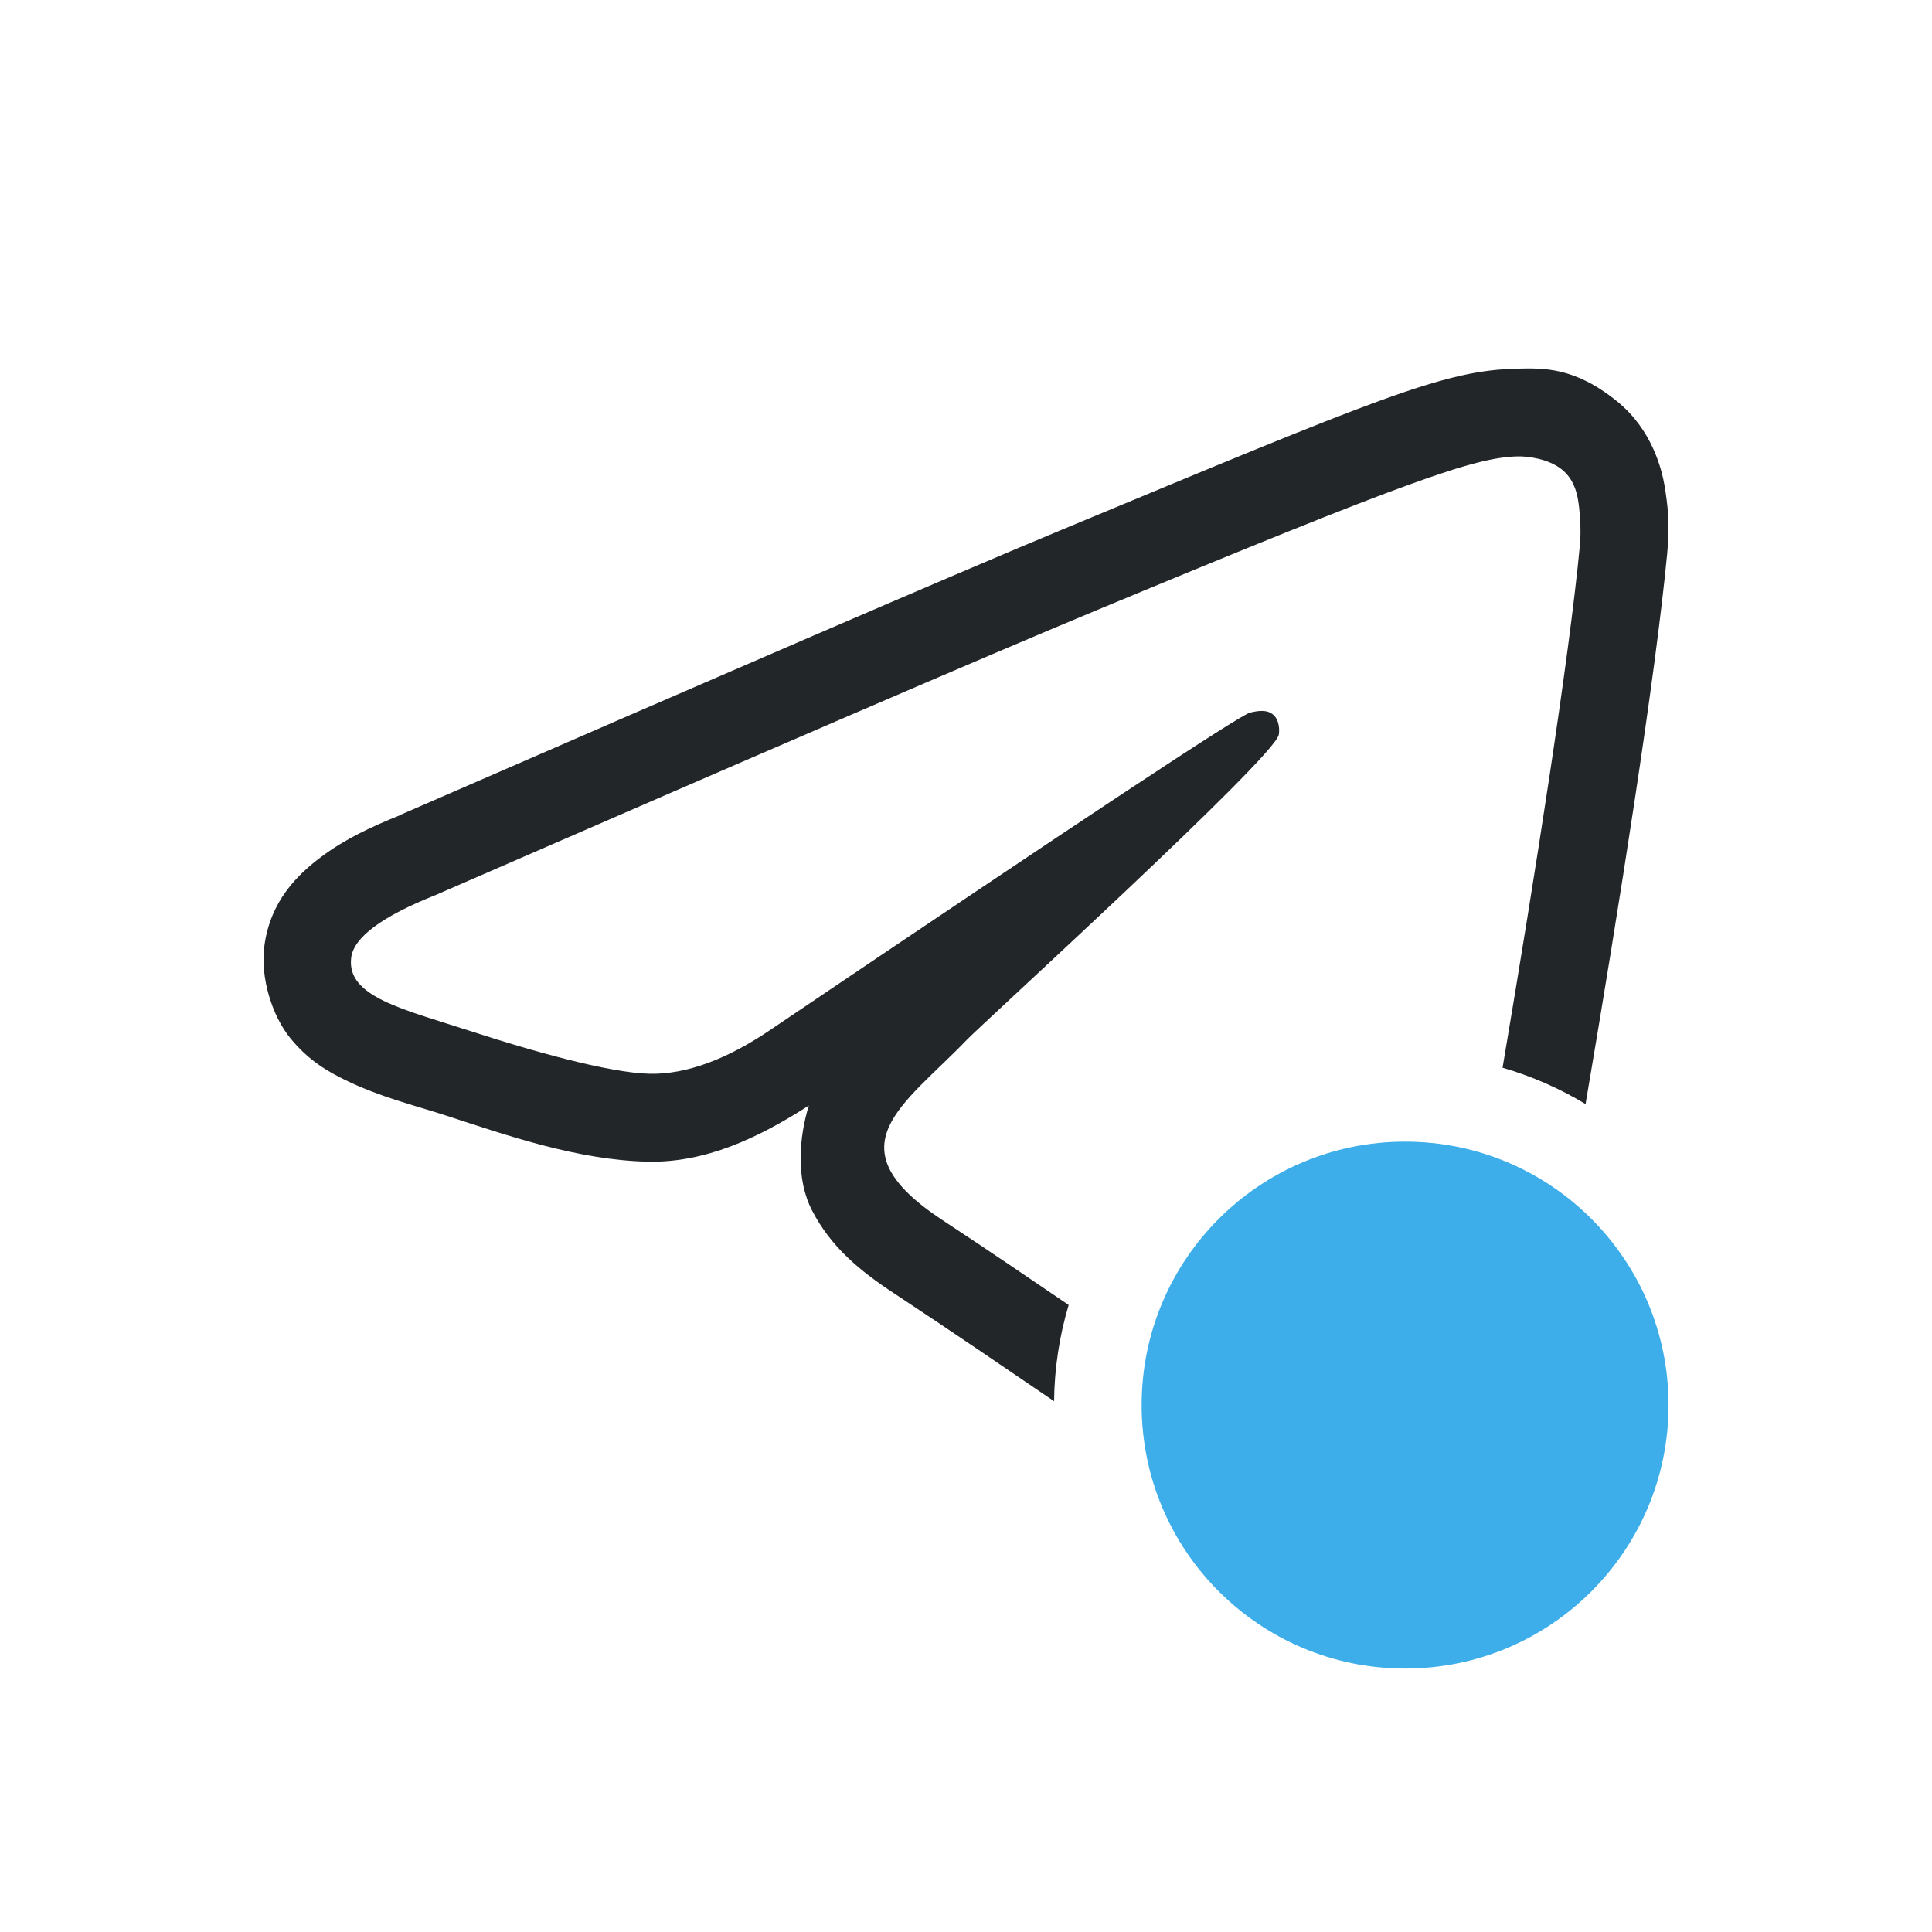
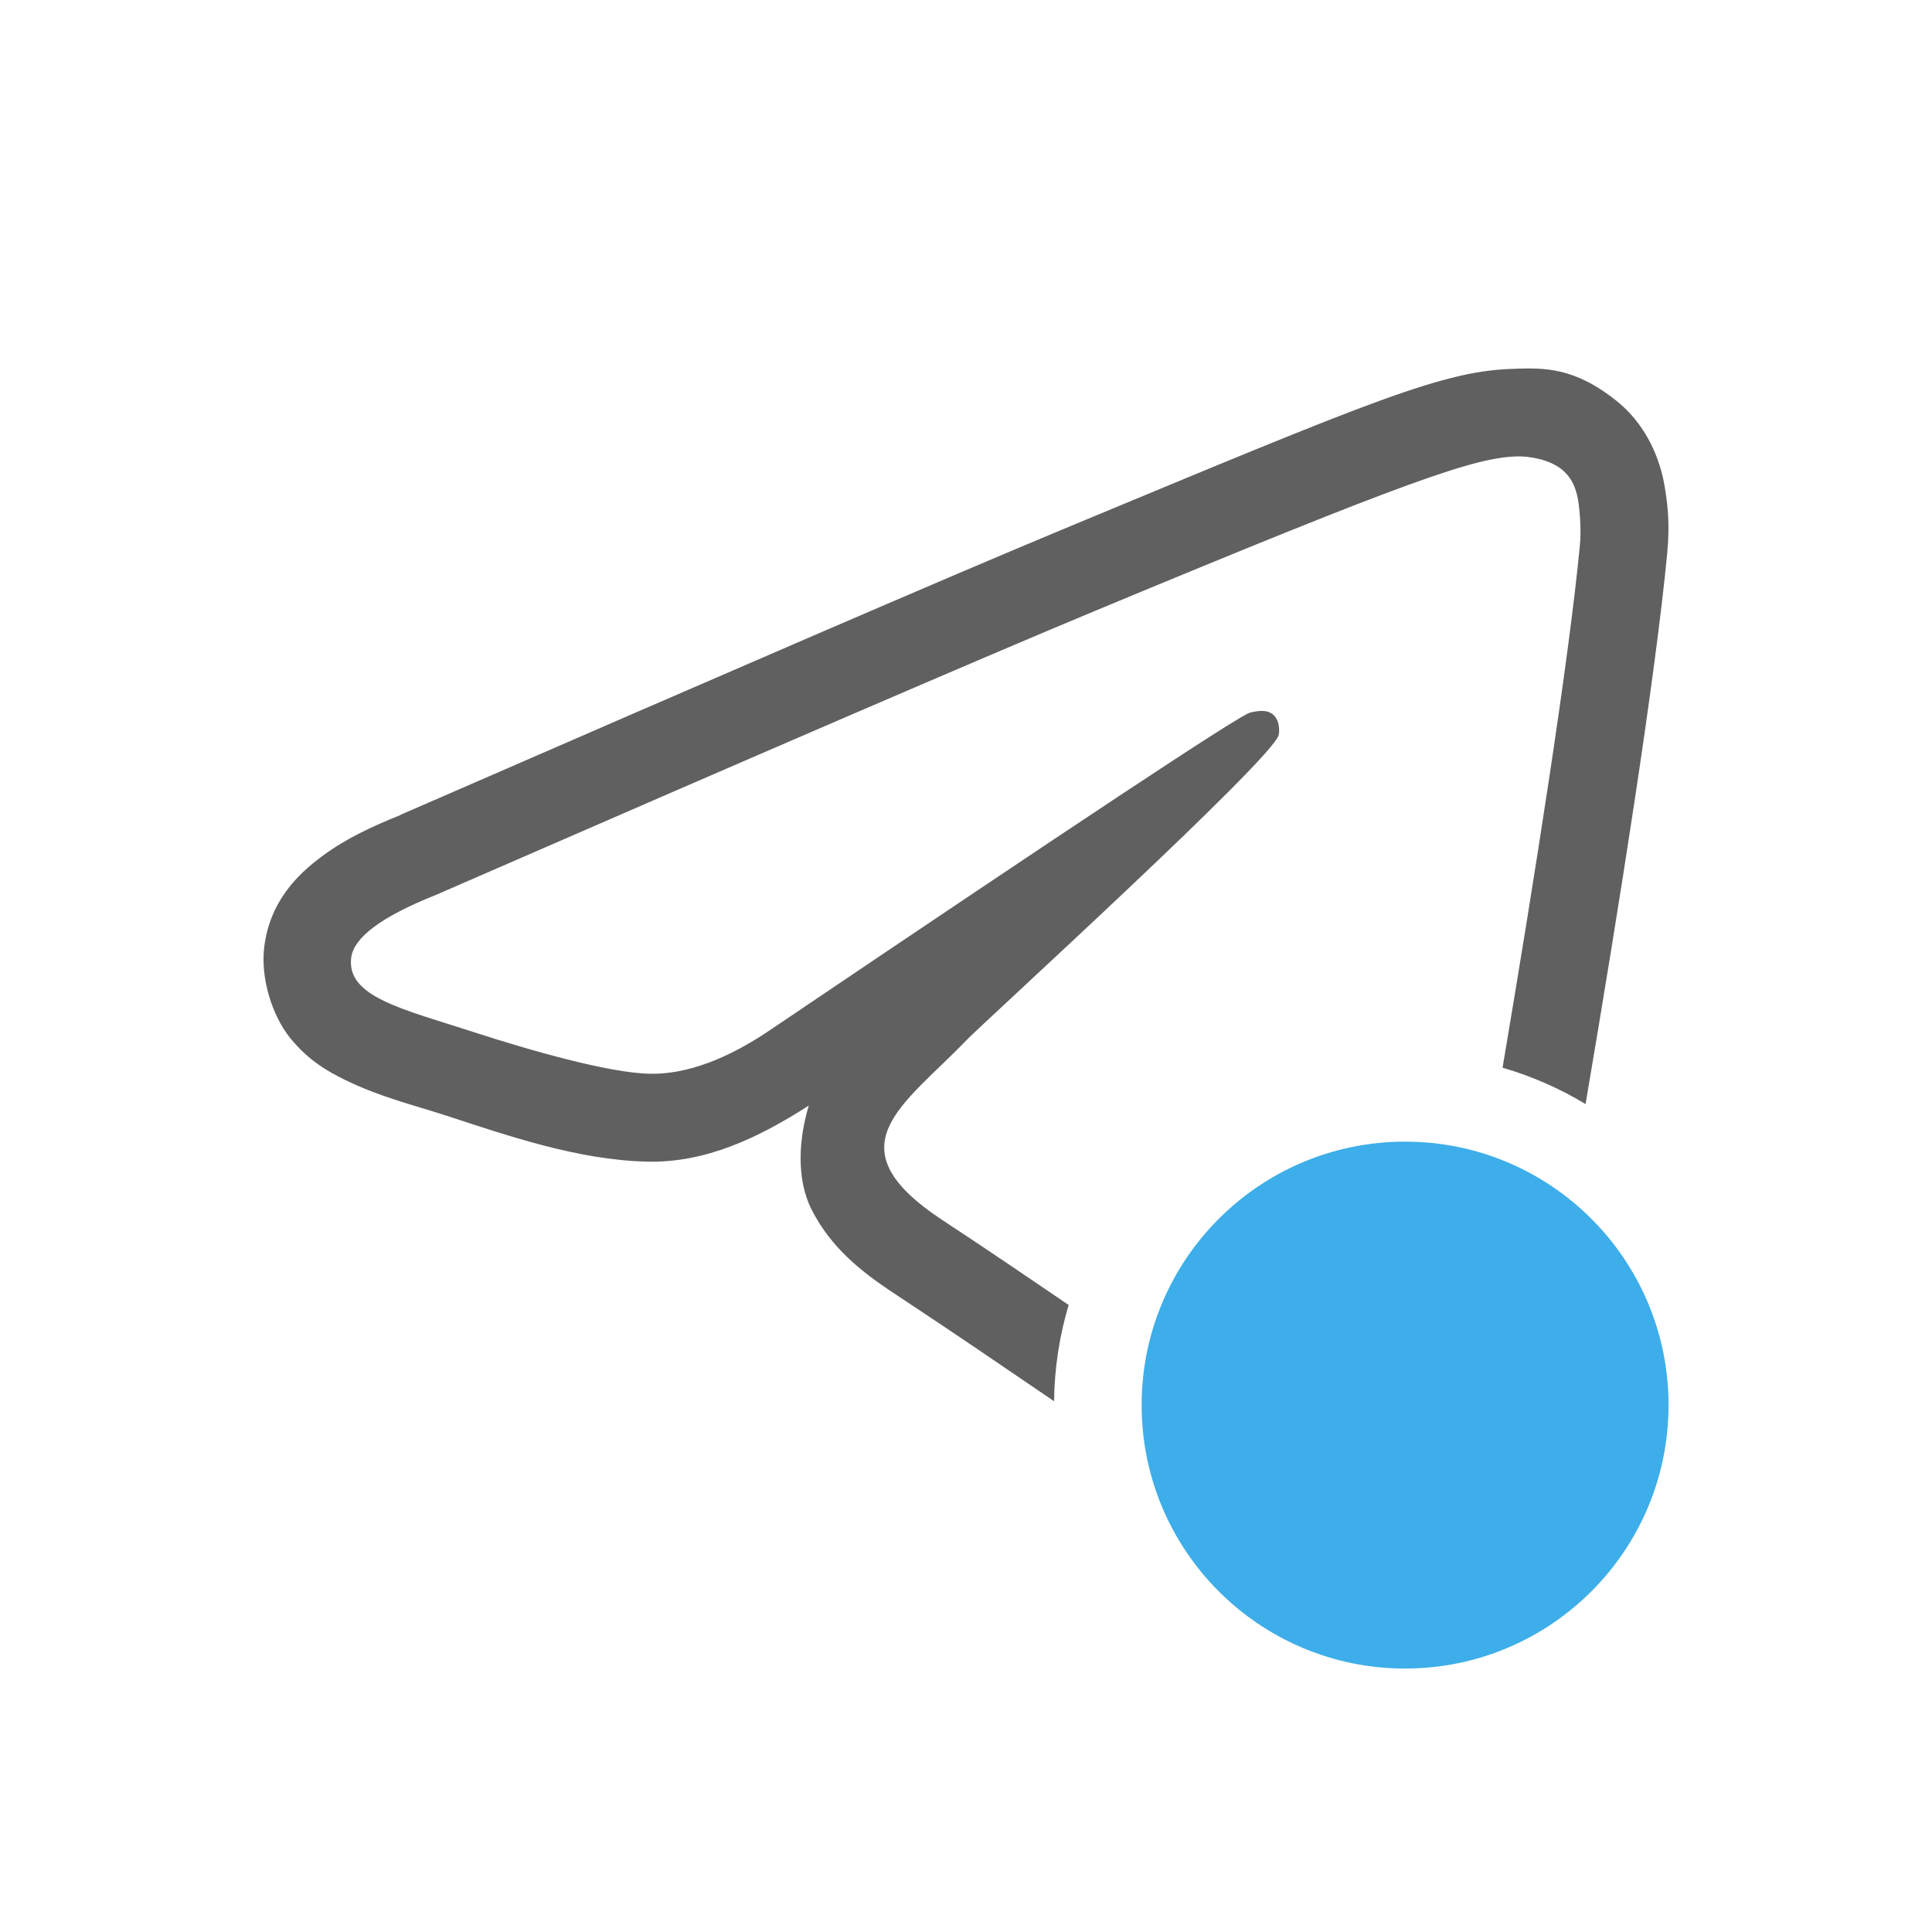
- <svg xmlns="http://www.w3.org/2000/svg" viewBox="0 0 22 22">
-   <defs>
+ <svg xmlns="http://www.w3.org/2000/svg" viewBox="0 0 22 22" version="1.1" id="svg2">
+   <defs id="defs1">
    <style id="current-color-scheme" type="text/css">
      .ColorScheme-Text {
        color:#232629;
      }
      .ColorScheme-Highlight {
        color:#3daee9;
      }
    </style>
  </defs>
-   <path class="ColorScheme-Text" style="fill:currentColor" d="m17.268 4.199c-0.822 0.015-1.587 0.34-5.174 1.832-1.263 0.525-3.769 1.608-7.498 3.232l-0.006 0.002-0.002 0.002c-0.014 6e-3 -0.015 0.005-0.029 0.012h0.006c-0.341 0.137-0.634 0.275-0.9 0.473-0.273 0.203-0.591 0.508-0.656 1.031-0.044 0.352 0.088 0.782 0.297 1.039 0.209 0.257 0.432 0.382 0.631 0.479 0.398 0.193 0.77 0.281 1.148 0.404 0.691 0.225 1.496 0.506 2.291 0.523 0.654 0.014 1.255-0.266 1.834-0.639-0.11 0.361-0.152 0.833 0.039 1.199 0.216 0.414 0.539 0.681 0.934 0.941 0.705 0.465 1.23 0.826 1.82 1.227 0.004-0.38 0.062-0.748 0.166-1.096-0.444-0.302-0.882-0.601-1.438-0.967-1.273-0.839-0.446-1.299 0.279-2.053 0.19-0.197 3.487-3.199 3.551-3.471 8e-3 -0.034 0.015-0.162-0.061-0.229-0.075-0.067-0.185-0.044-0.266-0.025-0.114 0.026-1.926 1.225-5.438 3.596-0.514 0.353-0.983 0.525-1.4 0.516-0.46-0.01-1.346-0.261-2.004-0.475-0.807-0.262-1.448-0.4-1.393-0.846 0.029-0.232 0.349-0.47 0.959-0.713 3.758-1.637 6.266-2.719 7.519-3.24 3.58-1.489 4.324-1.747 4.809-1.756 0.107-2e-3 0.346 0.025 0.5 0.15 0.13 0.106 0.166 0.247 0.184 0.348 0.017 0.1 0.038 0.329 0.021 0.508-0.123 1.296-0.507 3.74-0.881 5.955 0.335 0.098 0.652 0.237 0.945 0.414 0.387-2.274 0.794-4.853 0.93-6.273 0.032-0.337 0.005-0.557-0.031-0.771-0.03-0.173-0.136-0.63-0.539-0.957-0.491-0.398-0.846-0.379-1.147-0.373h-0.002z" />
-   <path class="ColorScheme-Highlight" style="fill:currentColor" d="m16 13a3 3 0 0 0-3 3 3 3 0 0 0 3 3 3 3 0 0 0 3-3 3 3 0 0 0-3-3z" />
+   <path class="ColorScheme-Text" style="fill:#606060;fill-opacity:1" d="m17.268 4.199c-0.822 0.015-1.587 0.34-5.174 1.832-1.263 0.525-3.769 1.608-7.498 3.232l-0.006 0.002-0.002 0.002c-0.014 6e-3 -0.015 0.005-0.029 0.012h0.006c-0.341 0.137-0.634 0.275-0.9 0.473-0.273 0.203-0.591 0.508-0.656 1.031-0.044 0.352 0.088 0.782 0.297 1.039 0.209 0.257 0.432 0.382 0.631 0.479 0.398 0.193 0.77 0.281 1.148 0.404 0.691 0.225 1.496 0.506 2.291 0.523 0.654 0.014 1.255-0.266 1.834-0.639-0.11 0.361-0.152 0.833 0.039 1.199 0.216 0.414 0.539 0.681 0.934 0.941 0.705 0.465 1.23 0.826 1.82 1.227 0.004-0.38 0.062-0.748 0.166-1.096-0.444-0.302-0.882-0.601-1.438-0.967-1.273-0.839-0.446-1.299 0.279-2.053 0.19-0.197 3.487-3.199 3.551-3.471 8e-3 -0.034 0.015-0.162-0.061-0.229-0.075-0.067-0.185-0.044-0.266-0.025-0.114 0.026-1.926 1.225-5.438 3.596-0.514 0.353-0.983 0.525-1.4 0.516-0.46-0.01-1.346-0.261-2.004-0.475-0.807-0.262-1.448-0.4-1.393-0.846 0.029-0.232 0.349-0.47 0.959-0.713 3.758-1.637 6.266-2.719 7.519-3.24 3.58-1.489 4.324-1.747 4.809-1.756 0.107-2e-3 0.346 0.025 0.5 0.15 0.13 0.106 0.166 0.247 0.184 0.348 0.017 0.1 0.038 0.329 0.021 0.508-0.123 1.296-0.507 3.74-0.881 5.955 0.335 0.098 0.652 0.237 0.945 0.414 0.387-2.274 0.794-4.853 0.93-6.273 0.032-0.337 0.005-0.557-0.031-0.771-0.03-0.173-0.136-0.63-0.539-0.957-0.491-0.398-0.846-0.379-1.147-0.373h-0.002z" id="path1" />
+   <path class="ColorScheme-Highlight" style="fill:currentColor" d="m16 13a3 3 0 0 0-3 3 3 3 0 0 0 3 3 3 3 0 0 0 3-3 3 3 0 0 0-3-3z" id="path2" />
</svg>
